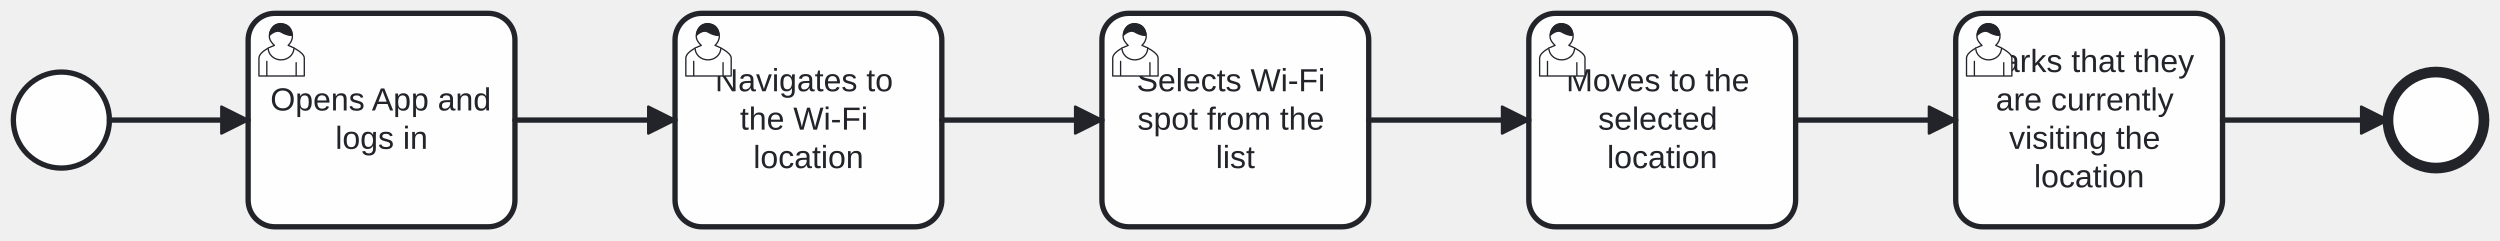
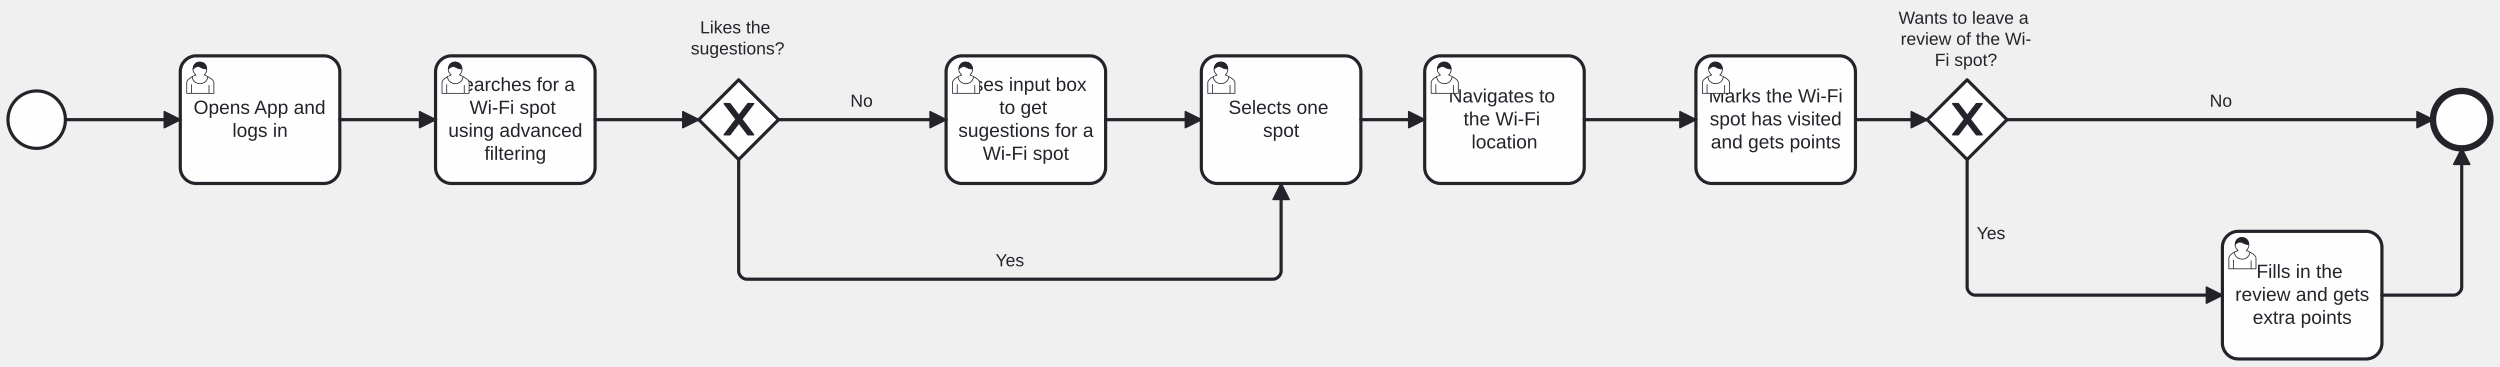
- <svg xmlns="http://www.w3.org/2000/svg" width="937" height="90" viewBox="147 75 937 90" version="1.1">
+ <svg xmlns="http://www.w3.org/2000/svg" width="1567" height="230" viewBox="147 45 1567 230" version="1.1">
  <defs>
-     <pattern id="djs-grid-pattern-169923" width="10" height="10" patternUnits="userSpaceOnUse">
+     <pattern id="djs-grid-pattern-268389" width="10" height="10" patternUnits="userSpaceOnUse">
      <circle cx="0.5" cy="0.5" r="0.5" style="fill: rgb(204, 204, 204);" />
    </pattern>
  </defs>
  <g class="djs-group">
-     <g class="djs-element djs-shape" data-element-id="StartEvent_1qj7ga5" transform="matrix(1, 0, 0, 1, 152, 102)" style="display: block;">
-       <g class="djs-visual">
-         <circle cx="18" cy="18" r="18" style="stroke-linecap: round; stroke-linejoin: round; stroke: rgb(34, 36, 42); stroke-width: 2px; fill: white; fill-opacity: 0.95;" />
-       </g>
-       <rect style="fill: none; stroke-opacity: 0; stroke: white; stroke-width: 15px;" class="djs-hit djs-hit-all" x="0" y="0" width="36" height="36" />
-       <circle cx="18" cy="18" r="23" style="fill: none;" class="djs-outline" />
-     </g>
-   </g>
-   <g class="djs-group">
-     <g class="djs-element djs-shape" data-element-id="Event_05galy4" transform="matrix(1, 0, 0, 1, 1042, 102)" style="display: block;">
+     <g class="djs-element djs-shape" data-element-id="Event_05galy4" transform="matrix(1, 0, 0, 1, 1672, 102)" style="display: block;">
      <g class="djs-visual">
        <circle cx="18" cy="18" r="18" style="stroke-linecap: round; stroke-linejoin: round; stroke: rgb(34, 36, 42); stroke-width: 4px; fill: white; fill-opacity: 0.95;" />
      </g>
      <rect style="fill: none; stroke-opacity: 0; stroke: white; stroke-width: 15px;" class="djs-hit djs-hit-all" x="0" y="0" width="36" height="36" />
      <circle cx="18" cy="18" r="24" style="fill: none;" class="djs-outline" />
    </g>
  </g>
  <g class="djs-group">
-     <g class="djs-element djs-shape" data-element-id="Activity_0nh2hv4" transform="matrix(1, 0, 0, 1, 240, 80)" style="display: block;">
-       <g class="djs-visual">
-         <rect x="0" y="0" width="100" height="80" rx="10" ry="10" style="stroke-linecap: round; stroke-linejoin: round; stroke: rgb(34, 36, 42); stroke-width: 2px; fill: white; fill-opacity: 0.95;" />
-         <text style="font-family: Arial, sans-serif; font-size: 12px; font-weight: normal; fill: rgb(34, 36, 42);" lineHeight="1.2" class="djs-label">
-           <tspan x="8.333" y="36.4">Opens App and</tspan>
-           <tspan x="32.667" y="50.8">logs in</tspan>
-         </text>
-         <path style="fill: white; stroke-linecap: round; stroke-linejoin: round; stroke: rgb(34, 36, 42); stroke-width: 0.5px;" d="m 15,12 c 0.909,-0.845 1.594,-2.049 1.594,-3.385 0,-2.554 -1.805,-4.622 -4.357,-4.622 -2.552,0 -4.288,2.068 -4.288,4.622 0,1.348 0.974,2.562 1.896,3.405 -0.529,0.187 -5.669,2.097 -5.794,4.756 v 6.718 h 17 v -6.718 c 0,-2.298 -5.528,-4.595 -6.051,-4.776 zm -8,6 l 0,5.5 m 11,0 l 0,-5" />
-         <path style="fill: white; stroke-linecap: round; stroke-linejoin: round; stroke: rgb(34, 36, 42); stroke-width: 0.5px;" d="m 15,12 m 2.162,1.009 c 0,2.447 -2.158,4.431 -4.821,4.431 -2.665,0 -4.822,-1.981 -4.822,-4.431 " />
-         <path style="fill: rgb(34, 36, 42); stroke-linecap: round; stroke-linejoin: round; stroke: rgb(34, 36, 42); stroke-width: 0.5px;" d="m 15,12 m -6.9,-3.80 c 0,0 2.251,-2.358 4.274,-1.177 2.024,1.181 4.221,1.537 4.124,0.965 -0.098,-0.57 -0.117,-3.791 -4.191,-4.136 -3.575,0.001 -4.208,3.367 -4.207,4.348 z" />
-       </g>
-       <rect style="fill: none; stroke-opacity: 0; stroke: white; stroke-width: 15px;" class="djs-hit djs-hit-all" x="0" y="0" width="100" height="80" />
-       <rect x="-5" y="-5" rx="14" width="110" height="90" style="fill: none;" class="djs-outline" />
-     </g>
-   </g>
-   <g class="djs-group">
-     <g class="djs-element djs-shape" data-element-id="Activity_1v5tvvh" transform="matrix(1, 0, 0, 1, 400, 80)" style="display: block;">
+     <g class="djs-element djs-shape" data-element-id="Activity_096tv8u" transform="matrix(1, 0, 0, 1, 1540, 190)" style="display: block;">
+       <g class="djs-visual">
+         <rect x="0" y="0" width="100" height="80" rx="10" ry="10" style="stroke-linecap: round; stroke-linejoin: round; stroke: rgb(34, 36, 42); stroke-width: 2px; fill: white; fill-opacity: 0.95;" />
+         <text style="font-family: Arial, sans-serif; font-size: 12px; font-weight: normal; fill: rgb(34, 36, 42);" lineHeight="1.2" class="djs-label">
+           <tspan x="21.333" y="29.2">Fills in the </tspan>
+           <tspan x="8" y="43.6">review and gets</tspan>
+           <tspan x="19" y="58">extra points</tspan>
+         </text>
+         <path style="fill: white; stroke-linecap: round; stroke-linejoin: round; stroke: rgb(34, 36, 42); stroke-width: 0.5px;" d="m 15,12 c 0.909,-0.845 1.594,-2.049 1.594,-3.385 0,-2.554 -1.805,-4.622 -4.357,-4.622 -2.552,0 -4.288,2.068 -4.288,4.622 0,1.348 0.974,2.562 1.896,3.405 -0.529,0.187 -5.669,2.097 -5.794,4.756 v 6.718 h 17 v -6.718 c 0,-2.298 -5.528,-4.595 -6.051,-4.776 zm -8,6 l 0,5.5 m 11,0 l 0,-5" />
+         <path style="fill: white; stroke-linecap: round; stroke-linejoin: round; stroke: rgb(34, 36, 42); stroke-width: 0.5px;" d="m 15,12 m 2.162,1.009 c 0,2.447 -2.158,4.431 -4.821,4.431 -2.665,0 -4.822,-1.981 -4.822,-4.431 " />
+         <path style="fill: rgb(34, 36, 42); stroke-linecap: round; stroke-linejoin: round; stroke: rgb(34, 36, 42); stroke-width: 0.5px;" d="m 15,12 m -6.9,-3.80 c 0,0 2.251,-2.358 4.274,-1.177 2.024,1.181 4.221,1.537 4.124,0.965 -0.098,-0.57 -0.117,-3.791 -4.191,-4.136 -3.575,0.001 -4.208,3.367 -4.207,4.348 z" />
+       </g>
+       <rect style="fill: none; stroke-opacity: 0; stroke: white; stroke-width: 15px;" class="djs-hit djs-hit-all" x="0" y="0" width="100" height="80" />
+       <rect x="-5" y="-5" rx="14" width="110" height="90" style="fill: none;" class="djs-outline" />
+     </g>
+   </g>
+   <g class="djs-group">
+     <g class="djs-element djs-shape" data-element-id="Gateway_1g0lep8" transform="matrix(1, 0, 0, 1, 1355, 95)" style="display: block;">
+       <g class="djs-visual">
+         <polygon style="stroke-linecap: round; stroke-linejoin: round; stroke: rgb(34, 36, 42); stroke-width: 2px; fill: white; fill-opacity: 0.95;" points="25,0 50,25 25,50 0,25" />
+         <path style="fill: rgb(34, 36, 42); stroke-linecap: round; stroke-linejoin: round; stroke: rgb(34, 36, 42); stroke-width: 1px;" d="m 16,15 7.429,9.714 -7.429,9.714 3.429,0 5.714,-7.464 5.714,7.464 3.429,0 -7.429,-9.714 7.429,-9.714 -3.429,0 -5.714,7.464 -5.714,-7.464 -3.429,0 z" />
+       </g>
+       <rect style="fill: none; stroke-opacity: 0; stroke: white; stroke-width: 15px;" class="djs-hit djs-hit-all" x="0" y="0" width="50" height="50" />
+       <rect style="transform-box: fill-box; transform: rotate(45deg); transform-origin: center center 0px; fill: none;" x="2" y="2" rx="4" width="46" height="46" class="djs-outline" />
+     </g>
+   </g>
+   <g class="djs-group">
+     <g class="djs-element djs-shape" data-element-id="Activity_09ytf5o" transform="matrix(1, 0, 0, 1, 1210, 80)" style="display: block;">
+       <g class="djs-visual">
+         <rect x="0" y="0" width="100" height="80" rx="10" ry="10" style="stroke-linecap: round; stroke-linejoin: round; stroke: rgb(34, 36, 42); stroke-width: 2px; fill: white; fill-opacity: 0.95;" />
+         <text style="font-family: Arial, sans-serif; font-size: 12px; font-weight: normal; fill: rgb(34, 36, 42);" lineHeight="1.2" class="djs-label">
+           <tspan x="8" y="29.2">Marks the Wi-Fi</tspan>
+           <tspan x="8.667" y="43.6">spot has visited</tspan>
+           <tspan x="9.333" y="58">and gets points</tspan>
+         </text>
+         <path style="fill: white; stroke-linecap: round; stroke-linejoin: round; stroke: rgb(34, 36, 42); stroke-width: 0.5px;" d="m 15,12 c 0.909,-0.845 1.594,-2.049 1.594,-3.385 0,-2.554 -1.805,-4.622 -4.357,-4.622 -2.552,0 -4.288,2.068 -4.288,4.622 0,1.348 0.974,2.562 1.896,3.405 -0.529,0.187 -5.669,2.097 -5.794,4.756 v 6.718 h 17 v -6.718 c 0,-2.298 -5.528,-4.595 -6.051,-4.776 zm -8,6 l 0,5.5 m 11,0 l 0,-5" />
+         <path style="fill: white; stroke-linecap: round; stroke-linejoin: round; stroke: rgb(34, 36, 42); stroke-width: 0.5px;" d="m 15,12 m 2.162,1.009 c 0,2.447 -2.158,4.431 -4.821,4.431 -2.665,0 -4.822,-1.981 -4.822,-4.431 " />
+         <path style="fill: rgb(34, 36, 42); stroke-linecap: round; stroke-linejoin: round; stroke: rgb(34, 36, 42); stroke-width: 0.5px;" d="m 15,12 m -6.9,-3.80 c 0,0 2.251,-2.358 4.274,-1.177 2.024,1.181 4.221,1.537 4.124,0.965 -0.098,-0.57 -0.117,-3.791 -4.191,-4.136 -3.575,0.001 -4.208,3.367 -4.207,4.348 z" />
+       </g>
+       <rect style="fill: none; stroke-opacity: 0; stroke: white; stroke-width: 15px;" class="djs-hit djs-hit-all" x="0" y="0" width="100" height="80" />
+       <rect x="-5" y="-5" rx="14" width="110" height="90" style="fill: none;" class="djs-outline" />
+     </g>
+   </g>
+   <g class="djs-group">
+     <g class="djs-element djs-shape" data-element-id="Activity_1v5tvvh" transform="matrix(1, 0, 0, 1, 1040, 80)" style="display: block;">
      <g class="djs-visual">
        <rect x="0" y="0" width="100" height="80" rx="10" ry="10" style="stroke-linecap: round; stroke-linejoin: round; stroke: rgb(34, 36, 42); stroke-width: 2px; fill: white; fill-opacity: 0.95;" />
        <text style="font-family: Arial, sans-serif; font-size: 12px; font-weight: normal; fill: rgb(34, 36, 42);" lineHeight="1.2" class="djs-label">
          <tspan x="15" y="29.2">Navigates to </tspan>
          <tspan x="24.333" y="43.6">the Wi-Fi </tspan>
          <tspan x="29.333" y="58">location</tspan>
        </text>
        <path style="fill: white; stroke-linecap: round; stroke-linejoin: round; stroke: rgb(34, 36, 42); stroke-width: 0.5px;" d="m 15,12 c 0.909,-0.845 1.594,-2.049 1.594,-3.385 0,-2.554 -1.805,-4.622 -4.357,-4.622 -2.552,0 -4.288,2.068 -4.288,4.622 0,1.348 0.974,2.562 1.896,3.405 -0.529,0.187 -5.669,2.097 -5.794,4.756 v 6.718 h 17 v -6.718 c 0,-2.298 -5.528,-4.595 -6.051,-4.776 zm -8,6 l 0,5.5 m 11,0 l 0,-5" />
        <path style="fill: white; stroke-linecap: round; stroke-linejoin: round; stroke: rgb(34, 36, 42); stroke-width: 0.5px;" d="m 15,12 m 2.162,1.009 c 0,2.447 -2.158,4.431 -4.821,4.431 -2.665,0 -4.822,-1.981 -4.822,-4.431 " />
        <path style="fill: rgb(34, 36, 42); stroke-linecap: round; stroke-linejoin: round; stroke: rgb(34, 36, 42); stroke-width: 0.5px;" d="m 15,12 m -6.9,-3.80 c 0,0 2.251,-2.358 4.274,-1.177 2.024,1.181 4.221,1.537 4.124,0.965 -0.098,-0.57 -0.117,-3.791 -4.191,-4.136 -3.575,0.001 -4.208,3.367 -4.207,4.348 z" />
      </g>
      <rect style="fill: none; stroke-opacity: 0; stroke: white; stroke-width: 15px;" class="djs-hit djs-hit-all" x="0" y="0" width="100" height="80" />
      <rect x="-5" y="-5" rx="14" width="110" height="90" style="fill: none;" class="djs-outline" />
    </g>
  </g>
  <g class="djs-group">
-     <g class="djs-element djs-shape" data-element-id="Activity_09ytf5o" transform="matrix(1, 0, 0, 1, 560, 80)" style="display: block;">
-       <g class="djs-visual">
-         <rect x="0" y="0" width="100" height="80" rx="10" ry="10" style="stroke-linecap: round; stroke-linejoin: round; stroke: rgb(34, 36, 42); stroke-width: 2px; fill: white; fill-opacity: 0.95;" />
-         <text style="font-family: Arial, sans-serif; font-size: 12px; font-weight: normal; fill: rgb(34, 36, 42);" lineHeight="1.2" class="djs-label">
-           <tspan x="13" y="29.2">Selects Wi-Fi </tspan>
-           <tspan x="13.333" y="43.6">spot from the </tspan>
-           <tspan x="42.667" y="58">list</tspan>
-         </text>
-         <path style="fill: white; stroke-linecap: round; stroke-linejoin: round; stroke: rgb(34, 36, 42); stroke-width: 0.5px;" d="m 15,12 c 0.909,-0.845 1.594,-2.049 1.594,-3.385 0,-2.554 -1.805,-4.622 -4.357,-4.622 -2.552,0 -4.288,2.068 -4.288,4.622 0,1.348 0.974,2.562 1.896,3.405 -0.529,0.187 -5.669,2.097 -5.794,4.756 v 6.718 h 17 v -6.718 c 0,-2.298 -5.528,-4.595 -6.051,-4.776 zm -8,6 l 0,5.5 m 11,0 l 0,-5" />
-         <path style="fill: white; stroke-linecap: round; stroke-linejoin: round; stroke: rgb(34, 36, 42); stroke-width: 0.5px;" d="m 15,12 m 2.162,1.009 c 0,2.447 -2.158,4.431 -4.821,4.431 -2.665,0 -4.822,-1.981 -4.822,-4.431 " />
-         <path style="fill: rgb(34, 36, 42); stroke-linecap: round; stroke-linejoin: round; stroke: rgb(34, 36, 42); stroke-width: 0.5px;" d="m 15,12 m -6.9,-3.80 c 0,0 2.251,-2.358 4.274,-1.177 2.024,1.181 4.221,1.537 4.124,0.965 -0.098,-0.57 -0.117,-3.791 -4.191,-4.136 -3.575,0.001 -4.208,3.367 -4.207,4.348 z" />
-       </g>
-       <rect style="fill: none; stroke-opacity: 0; stroke: white; stroke-width: 15px;" class="djs-hit djs-hit-all" x="0" y="0" width="100" height="80" />
-       <rect x="-5" y="-5" rx="14" width="110" height="90" style="fill: none;" class="djs-outline" />
-     </g>
-   </g>
-   <g class="djs-group">
-     <g class="djs-element djs-shape" data-element-id="Activity_0560adf" transform="matrix(1, 0, 0, 1, 720, 80)" style="display: block;">
-       <g class="djs-visual">
-         <rect x="0" y="0" width="100" height="80" rx="10" ry="10" style="stroke-linecap: round; stroke-linejoin: round; stroke: rgb(34, 36, 42); stroke-width: 2px; fill: white; fill-opacity: 0.95;" />
-         <text style="font-family: Arial, sans-serif; font-size: 12px; font-weight: normal; fill: rgb(34, 36, 42);" lineHeight="1.2" class="djs-label">
-           <tspan x="14" y="29.2">Moves to the </tspan>
-           <tspan x="26" y="43.6">selected </tspan>
-           <tspan x="29.333" y="58">location</tspan>
-         </text>
-         <path style="fill: white; stroke-linecap: round; stroke-linejoin: round; stroke: rgb(34, 36, 42); stroke-width: 0.5px;" d="m 15,12 c 0.909,-0.845 1.594,-2.049 1.594,-3.385 0,-2.554 -1.805,-4.622 -4.357,-4.622 -2.552,0 -4.288,2.068 -4.288,4.622 0,1.348 0.974,2.562 1.896,3.405 -0.529,0.187 -5.669,2.097 -5.794,4.756 v 6.718 h 17 v -6.718 c 0,-2.298 -5.528,-4.595 -6.051,-4.776 zm -8,6 l 0,5.5 m 11,0 l 0,-5" />
-         <path style="fill: white; stroke-linecap: round; stroke-linejoin: round; stroke: rgb(34, 36, 42); stroke-width: 0.5px;" d="m 15,12 m 2.162,1.009 c 0,2.447 -2.158,4.431 -4.821,4.431 -2.665,0 -4.822,-1.981 -4.822,-4.431 " />
-         <path style="fill: rgb(34, 36, 42); stroke-linecap: round; stroke-linejoin: round; stroke: rgb(34, 36, 42); stroke-width: 0.5px;" d="m 15,12 m -6.9,-3.80 c 0,0 2.251,-2.358 4.274,-1.177 2.024,1.181 4.221,1.537 4.124,0.965 -0.098,-0.57 -0.117,-3.791 -4.191,-4.136 -3.575,0.001 -4.208,3.367 -4.207,4.348 z" />
-       </g>
-       <rect style="fill: none; stroke-opacity: 0; stroke: white; stroke-width: 15px;" class="djs-hit djs-hit-all" x="0" y="0" width="100" height="80" />
-       <rect x="-5" y="-5" rx="14" width="110" height="90" style="fill: none;" class="djs-outline" />
-     </g>
-   </g>
-   <g class="djs-group">
-     <g class="djs-element djs-shape" data-element-id="Activity_0doyd3c" transform="matrix(1, 0, 0, 1, 880, 80)" style="display: block;">
-       <g class="djs-visual">
-         <rect x="0" y="0" width="100" height="80" rx="10" ry="10" style="stroke-linecap: round; stroke-linejoin: round; stroke: rgb(34, 36, 42); stroke-width: 2px; fill: white; fill-opacity: 0.95;" />
-         <text style="font-family: Arial, sans-serif; font-size: 12px; font-weight: normal; fill: rgb(34, 36, 42);" lineHeight="1.2" class="djs-label">
-           <tspan x="7.333" y="22">Marks that they </tspan>
-           <tspan x="15" y="36.4">are currently </tspan>
-           <tspan x="20" y="50.8">visiting the </tspan>
-           <tspan x="29.333" y="65.2">location</tspan>
-         </text>
-         <path style="fill: white; stroke-linecap: round; stroke-linejoin: round; stroke: rgb(34, 36, 42); stroke-width: 0.5px;" d="m 15,12 c 0.909,-0.845 1.594,-2.049 1.594,-3.385 0,-2.554 -1.805,-4.622 -4.357,-4.622 -2.552,0 -4.288,2.068 -4.288,4.622 0,1.348 0.974,2.562 1.896,3.405 -0.529,0.187 -5.669,2.097 -5.794,4.756 v 6.718 h 17 v -6.718 c 0,-2.298 -5.528,-4.595 -6.051,-4.776 zm -8,6 l 0,5.5 m 11,0 l 0,-5" />
-         <path style="fill: white; stroke-linecap: round; stroke-linejoin: round; stroke: rgb(34, 36, 42); stroke-width: 0.5px;" d="m 15,12 m 2.162,1.009 c 0,2.447 -2.158,4.431 -4.821,4.431 -2.665,0 -4.822,-1.981 -4.822,-4.431 " />
-         <path style="fill: rgb(34, 36, 42); stroke-linecap: round; stroke-linejoin: round; stroke: rgb(34, 36, 42); stroke-width: 0.5px;" d="m 15,12 m -6.9,-3.80 c 0,0 2.251,-2.358 4.274,-1.177 2.024,1.181 4.221,1.537 4.124,0.965 -0.098,-0.57 -0.117,-3.791 -4.191,-4.136 -3.575,0.001 -4.208,3.367 -4.207,4.348 z" />
-       </g>
-       <rect style="fill: none; stroke-opacity: 0; stroke: white; stroke-width: 15px;" class="djs-hit djs-hit-all" x="0" y="0" width="100" height="80" />
-       <rect x="-5" y="-5" rx="14" width="110" height="90" style="fill: none;" class="djs-outline" />
+     <g class="djs-element djs-shape" data-element-id="Activity_01dj4ef" transform="matrix(1, 0, 0, 1, 900, 80)" style="display: block;">
+       <g class="djs-visual">
+         <rect x="0" y="0" width="100" height="80" rx="10" ry="10" style="stroke-linecap: round; stroke-linejoin: round; stroke: rgb(34, 36, 42); stroke-width: 2px; fill: white; fill-opacity: 0.95;" />
+         <text style="font-family: Arial, sans-serif; font-size: 12px; font-weight: normal; fill: rgb(34, 36, 42);" lineHeight="1.2" class="djs-label">
+           <tspan x="17" y="36.4">Selects one </tspan>
+           <tspan x="38.667" y="50.8">spot</tspan>
+         </text>
+         <path style="fill: white; stroke-linecap: round; stroke-linejoin: round; stroke: rgb(34, 36, 42); stroke-width: 0.5px;" d="m 15,12 c 0.909,-0.845 1.594,-2.049 1.594,-3.385 0,-2.554 -1.805,-4.622 -4.357,-4.622 -2.552,0 -4.288,2.068 -4.288,4.622 0,1.348 0.974,2.562 1.896,3.405 -0.529,0.187 -5.669,2.097 -5.794,4.756 v 6.718 h 17 v -6.718 c 0,-2.298 -5.528,-4.595 -6.051,-4.776 zm -8,6 l 0,5.5 m 11,0 l 0,-5" />
+         <path style="fill: white; stroke-linecap: round; stroke-linejoin: round; stroke: rgb(34, 36, 42); stroke-width: 0.5px;" d="m 15,12 m 2.162,1.009 c 0,2.447 -2.158,4.431 -4.821,4.431 -2.665,0 -4.822,-1.981 -4.822,-4.431 " />
+         <path style="fill: rgb(34, 36, 42); stroke-linecap: round; stroke-linejoin: round; stroke: rgb(34, 36, 42); stroke-width: 0.5px;" d="m 15,12 m -6.9,-3.80 c 0,0 2.251,-2.358 4.274,-1.177 2.024,1.181 4.221,1.537 4.124,0.965 -0.098,-0.57 -0.117,-3.791 -4.191,-4.136 -3.575,0.001 -4.208,3.367 -4.207,4.348 z" />
+       </g>
+       <rect style="fill: none; stroke-opacity: 0; stroke: white; stroke-width: 15px;" class="djs-hit djs-hit-all" x="0" y="0" width="100" height="80" />
+       <rect x="-5" y="-5" rx="14" width="110" height="90" style="fill: none;" class="djs-outline" />
+     </g>
+   </g>
+   <g class="djs-group">
+     <g class="djs-element djs-shape" data-element-id="Activity_0uy5ydi" transform="matrix(1, 0, 0, 1, 740, 80)" style="display: block;">
+       <g class="djs-visual">
+         <rect x="0" y="0" width="100" height="80" rx="10" ry="10" style="stroke-linecap: round; stroke-linejoin: round; stroke: rgb(34, 36, 42); stroke-width: 2px; fill: white; fill-opacity: 0.95;" />
+         <text style="font-family: Arial, sans-serif; font-size: 12px; font-weight: normal; fill: rgb(34, 36, 42);" lineHeight="1.2" class="djs-label">
+           <tspan x="8.667" y="22">Uses input box </tspan>
+           <tspan x="33.333" y="36.4">to get </tspan>
+           <tspan x="7.667" y="50.8">sugestions for a</tspan>
+           <tspan x="23" y="65.2">Wi-Fi spot</tspan>
+         </text>
+         <path style="fill: white; stroke-linecap: round; stroke-linejoin: round; stroke: rgb(34, 36, 42); stroke-width: 0.5px;" d="m 15,12 c 0.909,-0.845 1.594,-2.049 1.594,-3.385 0,-2.554 -1.805,-4.622 -4.357,-4.622 -2.552,0 -4.288,2.068 -4.288,4.622 0,1.348 0.974,2.562 1.896,3.405 -0.529,0.187 -5.669,2.097 -5.794,4.756 v 6.718 h 17 v -6.718 c 0,-2.298 -5.528,-4.595 -6.051,-4.776 zm -8,6 l 0,5.5 m 11,0 l 0,-5" />
+         <path style="fill: white; stroke-linecap: round; stroke-linejoin: round; stroke: rgb(34, 36, 42); stroke-width: 0.5px;" d="m 15,12 m 2.162,1.009 c 0,2.447 -2.158,4.431 -4.821,4.431 -2.665,0 -4.822,-1.981 -4.822,-4.431 " />
+         <path style="fill: rgb(34, 36, 42); stroke-linecap: round; stroke-linejoin: round; stroke: rgb(34, 36, 42); stroke-width: 0.5px;" d="m 15,12 m -6.9,-3.80 c 0,0 2.251,-2.358 4.274,-1.177 2.024,1.181 4.221,1.537 4.124,0.965 -0.098,-0.57 -0.117,-3.791 -4.191,-4.136 -3.575,0.001 -4.208,3.367 -4.207,4.348 z" />
+       </g>
+       <rect style="fill: none; stroke-opacity: 0; stroke: white; stroke-width: 15px;" class="djs-hit djs-hit-all" x="0" y="0" width="100" height="80" />
+       <rect x="-5" y="-5" rx="14" width="110" height="90" style="fill: none;" class="djs-outline" />
+     </g>
+   </g>
+   <g class="djs-group">
+     <g class="djs-element djs-shape" data-element-id="Activity_0nh2hv4" transform="matrix(1, 0, 0, 1, 260, 80)" style="display: block;">
+       <g class="djs-visual">
+         <rect x="0" y="0" width="100" height="80" rx="10" ry="10" style="stroke-linecap: round; stroke-linejoin: round; stroke: rgb(34, 36, 42); stroke-width: 2px; fill: white; fill-opacity: 0.95;" />
+         <text style="font-family: Arial, sans-serif; font-size: 12px; font-weight: normal; fill: rgb(34, 36, 42);" lineHeight="1.2" class="djs-label">
+           <tspan x="8.333" y="36.4">Opens App and</tspan>
+           <tspan x="32.667" y="50.8">logs in</tspan>
+         </text>
+         <path style="fill: white; stroke-linecap: round; stroke-linejoin: round; stroke: rgb(34, 36, 42); stroke-width: 0.5px;" d="m 15,12 c 0.909,-0.845 1.594,-2.049 1.594,-3.385 0,-2.554 -1.805,-4.622 -4.357,-4.622 -2.552,0 -4.288,2.068 -4.288,4.622 0,1.348 0.974,2.562 1.896,3.405 -0.529,0.187 -5.669,2.097 -5.794,4.756 v 6.718 h 17 v -6.718 c 0,-2.298 -5.528,-4.595 -6.051,-4.776 zm -8,6 l 0,5.5 m 11,0 l 0,-5" />
+         <path style="fill: white; stroke-linecap: round; stroke-linejoin: round; stroke: rgb(34, 36, 42); stroke-width: 0.5px;" d="m 15,12 m 2.162,1.009 c 0,2.447 -2.158,4.431 -4.821,4.431 -2.665,0 -4.822,-1.981 -4.822,-4.431 " />
+         <path style="fill: rgb(34, 36, 42); stroke-linecap: round; stroke-linejoin: round; stroke: rgb(34, 36, 42); stroke-width: 0.5px;" d="m 15,12 m -6.9,-3.80 c 0,0 2.251,-2.358 4.274,-1.177 2.024,1.181 4.221,1.537 4.124,0.965 -0.098,-0.57 -0.117,-3.791 -4.191,-4.136 -3.575,0.001 -4.208,3.367 -4.207,4.348 z" />
+       </g>
+       <rect style="fill: none; stroke-opacity: 0; stroke: white; stroke-width: 15px;" class="djs-hit djs-hit-all" x="0" y="0" width="100" height="80" />
+       <rect x="-5" y="-5" rx="14" width="110" height="90" style="fill: none;" class="djs-outline" />
+     </g>
+   </g>
+   <g class="djs-group">
+     <g class="djs-element djs-shape" data-element-id="StartEvent_1qj7ga5" transform="matrix(1, 0, 0, 1, 152, 102)" style="display: block;">
+       <g class="djs-visual">
+         <circle cx="18" cy="18" r="18" style="stroke-linecap: round; stroke-linejoin: round; stroke: rgb(34, 36, 42); stroke-width: 2px; fill: white; fill-opacity: 0.95;" />
+       </g>
+       <rect style="fill: none; stroke-opacity: 0; stroke: white; stroke-width: 15px;" class="djs-hit djs-hit-all" x="0" y="0" width="36" height="36" />
+       <circle cx="18" cy="18" r="23" style="fill: none;" class="djs-outline" />
+     </g>
+   </g>
+   <g class="djs-group">
+     <g class="djs-element djs-shape" data-element-id="Gateway_1kcupcm" transform="matrix(1, 0, 0, 1, 585, 95)" style="display: block;">
+       <g class="djs-visual">
+         <polygon style="stroke-linecap: round; stroke-linejoin: round; stroke: rgb(34, 36, 42); stroke-width: 2px; fill: white; fill-opacity: 0.95;" points="25,0 50,25 25,50 0,25" />
+         <path style="fill: rgb(34, 36, 42); stroke-linecap: round; stroke-linejoin: round; stroke: rgb(34, 36, 42); stroke-width: 1px;" d="m 16,15 7.429,9.714 -7.429,9.714 3.429,0 5.714,-7.464 5.714,7.464 3.429,0 -7.429,-9.714 7.429,-9.714 -3.429,0 -5.714,7.464 -5.714,-7.464 -3.429,0 z" />
+       </g>
+       <rect style="fill: none; stroke-opacity: 0; stroke: white; stroke-width: 15px;" class="djs-hit djs-hit-all" x="0" y="0" width="50" height="50" />
+       <rect style="transform-box: fill-box; transform: rotate(45deg); transform-origin: center center 0px; fill: none;" x="2" y="2" rx="4" width="46" height="46" class="djs-outline" />
+     </g>
+   </g>
+   <g class="djs-group">
+     <g class="djs-element djs-shape selected" data-element-id="Activity_192hn2v" transform="matrix(1, 0, 0, 1, 420, 80)" style="display: block;">
+       <g class="djs-visual">
+         <rect x="0" y="0" width="100" height="80" rx="10" ry="10" style="stroke-linecap: round; stroke-linejoin: round; stroke: rgb(34, 36, 42); stroke-width: 2px; fill: white; fill-opacity: 0.95;" />
+         <text style="font-family: Arial, sans-serif; font-size: 12px; font-weight: normal; fill: rgb(34, 36, 42);" lineHeight="1.2" class="djs-label">
+           <tspan x="9.333" y="22">Searches for a </tspan>
+           <tspan x="21.333" y="36.4">Wi-Fi spot </tspan>
+           <tspan x="8" y="50.8">using advanced</tspan>
+           <tspan x="30.667" y="65.2">filtering</tspan>
+         </text>
+         <path style="fill: white; stroke-linecap: round; stroke-linejoin: round; stroke: rgb(34, 36, 42); stroke-width: 0.5px;" d="m 15,12 c 0.909,-0.845 1.594,-2.049 1.594,-3.385 0,-2.554 -1.805,-4.622 -4.357,-4.622 -2.552,0 -4.288,2.068 -4.288,4.622 0,1.348 0.974,2.562 1.896,3.405 -0.529,0.187 -5.669,2.097 -5.794,4.756 v 6.718 h 17 v -6.718 c 0,-2.298 -5.528,-4.595 -6.051,-4.776 zm -8,6 l 0,5.5 m 11,0 l 0,-5" />
+         <path style="fill: white; stroke-linecap: round; stroke-linejoin: round; stroke: rgb(34, 36, 42); stroke-width: 0.5px;" d="m 15,12 m 2.162,1.009 c 0,2.447 -2.158,4.431 -4.821,4.431 -2.665,0 -4.822,-1.981 -4.822,-4.431 " />
+         <path style="fill: rgb(34, 36, 42); stroke-linecap: round; stroke-linejoin: round; stroke: rgb(34, 36, 42); stroke-width: 0.5px;" d="m 15,12 m -6.9,-3.80 c 0,0 2.251,-2.358 4.274,-1.177 2.024,1.181 4.221,1.537 4.124,0.965 -0.098,-0.57 -0.117,-3.791 -4.191,-4.136 -3.575,0.001 -4.208,3.367 -4.207,4.348 z" />
+       </g>
+       <rect style="fill: none; stroke-opacity: 0; stroke: white; stroke-width: 15px;" class="djs-hit djs-hit-all" x="0" y="0" width="100" height="80" />
+       <rect x="-5" y="-5" rx="14" width="110" height="90" style="fill: none;" class="djs-outline" />
+     </g>
+   </g>
+   <g class="djs-group">
+     <g class="djs-element djs-shape" data-element-id="Gateway_1g0lep8_label" transform="matrix(1, 0, 0, 1, 1337, 50)" style="display: block;">
+       <g class="djs-visual">
+         <text style="font-family: Arial, sans-serif; font-size: 11px; font-weight: normal; fill: rgb(34, 36, 42);" lineHeight="1.2" class="djs-label">
+           <tspan x="0" y="9.9">Wants to leave a </tspan>
+           <tspan x="1.317" y="23.1">review of the Wi-</tspan>
+           <tspan x="22.708" y="36.3">Fi spot?</tspan>
+         </text>
+       </g>
+       <rect style="fill: none; stroke-opacity: 0; stroke: white; stroke-width: 15px;" class="djs-hit djs-hit-all" x="0" y="0" width="85" height="40" />
+       <rect x="-5" y="-5" rx="4" width="95" height="50" style="fill: none;" class="djs-outline" />
+     </g>
+   </g>
+   <g class="djs-group">
+     <g class="djs-element djs-shape" data-element-id="Flow_162se3n_label" transform="matrix(1, 0, 0, 1, 1386, 185)" style="display: block;">
+       <g class="djs-visual">
+         <text style="font-family: Arial, sans-serif; font-size: 11px; font-weight: normal; fill: rgb(34, 36, 42);" lineHeight="1.2" class="djs-label">
+           <tspan x="0" y="9.9">Yes</tspan>
+         </text>
+       </g>
+       <rect style="fill: none; stroke-opacity: 0; stroke: white; stroke-width: 15px;" class="djs-hit djs-hit-all" x="0" y="0" width="18" height="14" />
+       <rect x="-5" y="-5" rx="4" width="28" height="24" style="fill: none;" class="djs-outline" />
+     </g>
+   </g>
+   <g class="djs-group">
+     <g class="djs-element djs-shape" data-element-id="Flow_1weo9tk_label" transform="matrix(1, 0, 0, 1, 1532, 102)" style="display: block;">
+       <g class="djs-visual">
+         <text style="font-family: Arial, sans-serif; font-size: 11px; font-weight: normal; fill: rgb(34, 36, 42);" lineHeight="1.2" class="djs-label">
+           <tspan x="0" y="9.9">No</tspan>
+         </text>
+       </g>
+       <rect style="fill: none; stroke-opacity: 0; stroke: white; stroke-width: 15px;" class="djs-hit djs-hit-all" x="0" y="0" width="15" height="14" />
+       <rect x="-5" y="-5" rx="4" width="25" height="24" style="fill: none;" class="djs-outline" />
+     </g>
+   </g>
+   <g class="djs-group">
+     <g class="djs-element djs-shape" data-element-id="Gateway_1kcupcm_label" transform="matrix(1, 0, 0, 1, 580, 56)" style="display: block;">
+       <g class="djs-visual">
+         <text style="font-family: Arial, sans-serif; font-size: 11px; font-weight: normal; fill: rgb(34, 36, 42);" lineHeight="1.2" class="djs-label">
+           <tspan x="5.817" y="9.9">Likes the </tspan>
+           <tspan x="0" y="23.1">sugestions?</tspan>
+         </text>
+       </g>
+       <rect style="fill: none; stroke-opacity: 0; stroke: white; stroke-width: 15px;" class="djs-hit djs-hit-all" x="0" y="0" width="59" height="27" />
+       <rect x="-5" y="-5" rx="4" width="69" height="37" style="fill: none;" class="djs-outline" />
+     </g>
+   </g>
+   <g class="djs-group">
+     <g class="djs-element djs-shape" data-element-id="Flow_02sgrsj_label" transform="matrix(1, 0, 0, 1, 680, 102)" style="display: block;">
+       <g class="djs-visual">
+         <text style="font-family: Arial, sans-serif; font-size: 11px; font-weight: normal; fill: rgb(34, 36, 42);" lineHeight="1.2" class="djs-label">
+           <tspan x="0" y="9.9">No</tspan>
+         </text>
+       </g>
+       <rect style="fill: none; stroke-opacity: 0; stroke: white; stroke-width: 15px;" class="djs-hit djs-hit-all" x="0" y="0" width="15" height="14" />
+       <rect x="-5" y="-5" rx="4" width="25" height="24" style="fill: none;" class="djs-outline" />
+     </g>
+   </g>
+   <g class="djs-group">
+     <g class="djs-element djs-shape" data-element-id="Flow_0tm6f3q_label" transform="matrix(1, 0, 0, 1, 771, 202)" style="display: block;">
+       <g class="djs-visual">
+         <text style="font-family: Arial, sans-serif; font-size: 11px; font-weight: normal; fill: rgb(34, 36, 42);" lineHeight="1.2" class="djs-label">
+           <tspan x="0" y="9.9">Yes</tspan>
+         </text>
+       </g>
+       <rect style="fill: none; stroke-opacity: 0; stroke: white; stroke-width: 15px;" class="djs-hit djs-hit-all" x="0" y="0" width="18" height="14" />
+       <rect x="-5" y="-5" rx="4" width="28" height="24" style="fill: none;" class="djs-outline" />
+     </g>
+   </g>
+   <g class="djs-group">
+     <g class="djs-element djs-connection" data-element-id="Flow_1weo9tk" style="display: block;">
+       <g class="djs-visual">
+         <defs>
+           <marker id="marker-8f05i5nlgg0cttxvbfvq0udda" viewBox="0 0 20 20" refX="11" refY="10" markerWidth="10" markerHeight="10" orient="auto">
+             <path d="M 1 5 L 11 10 L 1 15 Z" style="stroke-linecap: round; stroke-linejoin: round; stroke: rgb(34, 36, 42); stroke-width: 1px; fill: rgb(34, 36, 42);" />
+           </marker>
+         </defs>
+         <path style="fill: none; stroke-linecap: round; stroke-linejoin: round; stroke: rgb(34, 36, 42); stroke-width: 2px; marker-end: url('#marker-8f05i5nlgg0cttxvbfvq0udda');" data-corner-radius="5" d="M1405,120L1672,120" />
+       </g>
+       <rect x="1400" y="115" rx="4" width="277" height="10" style="fill: none;" class="djs-outline" />
+       <path d="M1405,120L1672,120" style="fill: none; stroke-opacity: 0; stroke: white; stroke-width: 15px;" class="djs-hit djs-hit-stroke" />
+     </g>
+   </g>
+   <g class="djs-group">
+     <g class="djs-element djs-connection" data-element-id="Flow_01rht89" style="display: block;">
+       <g class="djs-visual">
+         <defs>
+           <marker id="marker-emr64qyiwmltex37rhcvbruij" viewBox="0 0 20 20" refX="11" refY="10" markerWidth="10" markerHeight="10" orient="auto">
+             <path d="M 1 5 L 11 10 L 1 15 Z" style="stroke-linecap: round; stroke-linejoin: round; stroke: rgb(34, 36, 42); stroke-width: 1px; fill: rgb(34, 36, 42);" />
+           </marker>
+         </defs>
+         <path style="fill: none; stroke-linecap: round; stroke-linejoin: round; stroke: rgb(34, 36, 42); stroke-width: 2px; marker-end: url('#marker-emr64qyiwmltex37rhcvbruij');" data-corner-radius="5" d="M1640,230L1685,230C1687.5,230,1690,227.5,1690,225L1690,138" />
+       </g>
+       <rect x="1635" y="133" rx="4" width="60" height="102" style="fill: none;" class="djs-outline" />
+       <path d="M1640,230L1690,230L1690,138" style="fill: none; stroke-opacity: 0; stroke: white; stroke-width: 15px;" class="djs-hit djs-hit-stroke" />
+     </g>
+   </g>
+   <g class="djs-group">
+     <g class="djs-element djs-connection" data-element-id="Flow_162se3n" style="display: block;">
+       <g class="djs-visual">
+         <defs>
+           <marker id="marker-ai3wbfit60f0cpbppx1yigw4h" viewBox="0 0 20 20" refX="11" refY="10" markerWidth="10" markerHeight="10" orient="auto">
+             <path d="M 1 5 L 11 10 L 1 15 Z" style="stroke-linecap: round; stroke-linejoin: round; stroke: rgb(34, 36, 42); stroke-width: 1px; fill: rgb(34, 36, 42);" />
+           </marker>
+         </defs>
+         <path style="fill: none; stroke-linecap: round; stroke-linejoin: round; stroke: rgb(34, 36, 42); stroke-width: 2px; marker-end: url('#marker-ai3wbfit60f0cpbppx1yigw4h');" data-corner-radius="5" d="M1380,145L1380,225C1380,227.5,1382.5,230,1385,230L1540,230" />
+       </g>
+       <rect x="1375" y="140" rx="4" width="170" height="95" style="fill: none;" class="djs-outline" />
+       <path d="M1380,145L1380,230L1540,230" style="fill: none; stroke-opacity: 0; stroke: white; stroke-width: 15px;" class="djs-hit djs-hit-stroke" />
+     </g>
+   </g>
+   <g class="djs-group">
+     <g class="djs-element djs-connection" data-element-id="Flow_1koucp9" style="display: block;">
+       <g class="djs-visual">
+         <defs>
+           <marker id="marker-6h1rjfe6zeojjouw2101a3wtt" viewBox="0 0 20 20" refX="11" refY="10" markerWidth="10" markerHeight="10" orient="auto">
+             <path d="M 1 5 L 11 10 L 1 15 Z" style="stroke-linecap: round; stroke-linejoin: round; stroke: rgb(34, 36, 42); stroke-width: 1px; fill: rgb(34, 36, 42);" />
+           </marker>
+         </defs>
+         <path style="fill: none; stroke-linecap: round; stroke-linejoin: round; stroke: rgb(34, 36, 42); stroke-width: 2px; marker-end: url('#marker-6h1rjfe6zeojjouw2101a3wtt');" data-corner-radius="5" d="M1310,120L1355,120" />
+       </g>
+       <rect x="1305" y="115" rx="4" width="55" height="10" style="fill: none;" class="djs-outline" />
+       <path d="M1310,120L1355,120" style="fill: none; stroke-opacity: 0; stroke: white; stroke-width: 15px;" class="djs-hit djs-hit-stroke" />
+     </g>
+   </g>
+   <g class="djs-group">
+     <g class="djs-element djs-connection" data-element-id="Flow_0gkpp0b" style="display: block;">
+       <g class="djs-visual">
+         <defs>
+           <marker id="marker-6nqc14r0u2fssxlo25j6noo3g" viewBox="0 0 20 20" refX="11" refY="10" markerWidth="10" markerHeight="10" orient="auto">
+             <path d="M 1 5 L 11 10 L 1 15 Z" style="stroke-linecap: round; stroke-linejoin: round; stroke: rgb(34, 36, 42); stroke-width: 1px; fill: rgb(34, 36, 42);" />
+           </marker>
+         </defs>
+         <path style="fill: none; stroke-linecap: round; stroke-linejoin: round; stroke: rgb(34, 36, 42); stroke-width: 2px; marker-end: url('#marker-6nqc14r0u2fssxlo25j6noo3g');" data-corner-radius="5" d="M1140,120L1210,120" />
+       </g>
+       <rect x="1135" y="115" rx="4" width="80" height="10" style="fill: none;" class="djs-outline" />
+       <path d="M1140,120L1210,120" style="fill: none; stroke-opacity: 0; stroke: white; stroke-width: 15px;" class="djs-hit djs-hit-stroke" />
+     </g>
+   </g>
+   <g class="djs-group">
+     <g class="djs-element djs-connection" data-element-id="Flow_1s5szc9" style="display: block;">
+       <g class="djs-visual">
+         <defs>
+           <marker id="marker-cgq89tbtiyid0slj4dgtfq1kc" viewBox="0 0 20 20" refX="11" refY="10" markerWidth="10" markerHeight="10" orient="auto">
+             <path d="M 1 5 L 11 10 L 1 15 Z" style="stroke-linecap: round; stroke-linejoin: round; stroke: rgb(34, 36, 42); stroke-width: 1px; fill: rgb(34, 36, 42);" />
+           </marker>
+         </defs>
+         <path style="fill: none; stroke-linecap: round; stroke-linejoin: round; stroke: rgb(34, 36, 42); stroke-width: 2px; marker-end: url('#marker-cgq89tbtiyid0slj4dgtfq1kc');" data-corner-radius="5" d="M1000,120L1040,120" />
+       </g>
+       <rect x="995" y="115" rx="4" width="50" height="10" style="fill: none;" class="djs-outline" />
+       <path d="M1000,120L1040,120" style="fill: none; stroke-opacity: 0; stroke: white; stroke-width: 15px;" class="djs-hit djs-hit-stroke" />
+     </g>
+   </g>
+   <g class="djs-group">
+     <g class="djs-element djs-connection" data-element-id="Flow_0k94xyu" style="display: block;">
+       <g class="djs-visual">
+         <defs>
+           <marker id="marker-a7usseyv7wdm56u21h6gdkx9c" viewBox="0 0 20 20" refX="11" refY="10" markerWidth="10" markerHeight="10" orient="auto">
+             <path d="M 1 5 L 11 10 L 1 15 Z" style="stroke-linecap: round; stroke-linejoin: round; stroke: rgb(34, 36, 42); stroke-width: 1px; fill: rgb(34, 36, 42);" />
+           </marker>
+         </defs>
+         <path style="fill: none; stroke-linecap: round; stroke-linejoin: round; stroke: rgb(34, 36, 42); stroke-width: 2px; marker-end: url('#marker-a7usseyv7wdm56u21h6gdkx9c');" data-corner-radius="5" d="M840,120L900,120" />
+       </g>
+       <rect x="835" y="115" rx="4" width="70" height="10" style="fill: none;" class="djs-outline" />
+       <path d="M840,120L900,120" style="fill: none; stroke-opacity: 0; stroke: white; stroke-width: 15px;" class="djs-hit djs-hit-stroke" />
+     </g>
+   </g>
+   <g class="djs-group">
+     <g class="djs-element djs-connection" data-element-id="Flow_0tm6f3q" style="display: block;">
+       <g class="djs-visual">
+         <defs>
+           <marker id="marker-emnvv6egg2me00gnlj6nnzmds" viewBox="0 0 20 20" refX="11" refY="10" markerWidth="10" markerHeight="10" orient="auto">
+             <path d="M 1 5 L 11 10 L 1 15 Z" style="stroke-linecap: round; stroke-linejoin: round; stroke: rgb(34, 36, 42); stroke-width: 1px; fill: rgb(34, 36, 42);" />
+           </marker>
+         </defs>
+         <path style="fill: none; stroke-linecap: round; stroke-linejoin: round; stroke: rgb(34, 36, 42); stroke-width: 2px; marker-end: url('#marker-emnvv6egg2me00gnlj6nnzmds');" data-corner-radius="5" d="M610,145L610,215C610,217.5,612.5,220,615,220L945,220C947.5,220,950,217.5,950,215L950,160" />
+       </g>
+       <rect x="605" y="140" rx="4" width="350" height="85" style="fill: none;" class="djs-outline" />
+       <path d="M610,145L610,220L950,220L950,160" style="fill: none; stroke-opacity: 0; stroke: white; stroke-width: 15px;" class="djs-hit djs-hit-stroke" />
+     </g>
+   </g>
+   <g class="djs-group">
+     <g class="djs-element djs-connection" data-element-id="Flow_02sgrsj" style="display: block;">
+       <g class="djs-visual">
+         <defs>
+           <marker id="marker-48fqznlubl9i814etmai9qq1r" viewBox="0 0 20 20" refX="11" refY="10" markerWidth="10" markerHeight="10" orient="auto">
+             <path d="M 1 5 L 11 10 L 1 15 Z" style="stroke-linecap: round; stroke-linejoin: round; stroke: rgb(34, 36, 42); stroke-width: 1px; fill: rgb(34, 36, 42);" />
+           </marker>
+         </defs>
+         <path style="fill: none; stroke-linecap: round; stroke-linejoin: round; stroke: rgb(34, 36, 42); stroke-width: 2px; marker-end: url('#marker-48fqznlubl9i814etmai9qq1r');" data-corner-radius="5" d="M635,120L740,120" />
+       </g>
+       <rect x="630" y="115" rx="4" width="115" height="10" style="fill: none;" class="djs-outline" />
+       <path d="M635,120L740,120" style="fill: none; stroke-opacity: 0; stroke: white; stroke-width: 15px;" class="djs-hit djs-hit-stroke" />
    </g>
  </g>
  <g class="djs-group">
    <g class="djs-element djs-connection" data-element-id="Flow_05hyiy2" style="display: block;">
      <g class="djs-visual">
        <defs>
-           <marker id="marker-dd7id5amfvz8lf5b8180gfuwp" viewBox="0 0 20 20" refX="11" refY="10" markerWidth="10" markerHeight="10" orient="auto">
-             <path d="M 1 5 L 11 10 L 1 15 Z" style="stroke-linecap: round; stroke-linejoin: round; stroke: rgb(34, 36, 42); stroke-width: 1px; fill: rgb(34, 36, 42);" />
-           </marker>
-         </defs>
-         <path style="fill: none; stroke-linecap: round; stroke-linejoin: round; stroke: rgb(34, 36, 42); stroke-width: 2px; marker-end: url('#marker-dd7id5amfvz8lf5b8180gfuwp');" data-corner-radius="5" d="M188,120L240,120" />
-       </g>
-       <rect x="183" y="115" rx="4" width="62" height="10" style="fill: none;" class="djs-outline" />
-       <path d="M188,120L240,120" style="fill: none; stroke-opacity: 0; stroke: white; stroke-width: 15px;" class="djs-hit djs-hit-stroke" />
-     </g>
-   </g>
-   <g class="djs-group">
-     <g class="djs-element djs-connection" data-element-id="Flow_1lbqy3o" style="display: block;">
-       <g class="djs-visual">
-         <defs>
-           <marker id="marker-8cx9utrkwx4fvzn5v0m2sipeu" viewBox="0 0 20 20" refX="11" refY="10" markerWidth="10" markerHeight="10" orient="auto">
-             <path d="M 1 5 L 11 10 L 1 15 Z" style="stroke-linecap: round; stroke-linejoin: round; stroke: rgb(34, 36, 42); stroke-width: 1px; fill: rgb(34, 36, 42);" />
-           </marker>
-         </defs>
-         <path style="fill: none; stroke-linecap: round; stroke-linejoin: round; stroke: rgb(34, 36, 42); stroke-width: 2px; marker-end: url('#marker-8cx9utrkwx4fvzn5v0m2sipeu');" data-corner-radius="5" d="M980,120L1042,120" />
-       </g>
-       <rect x="975" y="115" rx="4" width="72" height="10" style="fill: none;" class="djs-outline" />
-       <path d="M980,120L1042,120" style="fill: none; stroke-opacity: 0; stroke: white; stroke-width: 15px;" class="djs-hit djs-hit-stroke" />
-     </g>
-   </g>
-   <g class="djs-group">
-     <g class="djs-element djs-connection" data-element-id="Flow_1e5zxgl" style="display: block;">
-       <g class="djs-visual">
-         <defs>
-           <marker id="marker-95rs3uc3kublstbi9zigr20qf" viewBox="0 0 20 20" refX="11" refY="10" markerWidth="10" markerHeight="10" orient="auto">
-             <path d="M 1 5 L 11 10 L 1 15 Z" style="stroke-linecap: round; stroke-linejoin: round; stroke: rgb(34, 36, 42); stroke-width: 1px; fill: rgb(34, 36, 42);" />
-           </marker>
-         </defs>
-         <path style="fill: none; stroke-linecap: round; stroke-linejoin: round; stroke: rgb(34, 36, 42); stroke-width: 2px; marker-end: url('#marker-95rs3uc3kublstbi9zigr20qf');" data-corner-radius="5" d="M340,120L400,120" />
-       </g>
-       <rect x="335" y="115" rx="4" width="70" height="10" style="fill: none;" class="djs-outline" />
-       <path d="M340,120L400,120" style="fill: none; stroke-opacity: 0; stroke: white; stroke-width: 15px;" class="djs-hit djs-hit-stroke" />
-     </g>
-   </g>
-   <g class="djs-group">
-     <g class="djs-element djs-connection" data-element-id="Flow_0gkpp0b" style="display: block;">
-       <g class="djs-visual">
-         <defs>
-           <marker id="marker-ceddo88rmy4veo3k4zefzt8ca" viewBox="0 0 20 20" refX="11" refY="10" markerWidth="10" markerHeight="10" orient="auto">
-             <path d="M 1 5 L 11 10 L 1 15 Z" style="stroke-linecap: round; stroke-linejoin: round; stroke: rgb(34, 36, 42); stroke-width: 1px; fill: rgb(34, 36, 42);" />
-           </marker>
-         </defs>
-         <path style="fill: none; stroke-linecap: round; stroke-linejoin: round; stroke: rgb(34, 36, 42); stroke-width: 2px; marker-end: url('#marker-ceddo88rmy4veo3k4zefzt8ca');" data-corner-radius="5" d="M500,120L560,120" />
-       </g>
-       <rect x="495" y="115" rx="4" width="70" height="10" style="fill: none;" class="djs-outline" />
-       <path d="M500,120L560,120" style="fill: none; stroke-opacity: 0; stroke: white; stroke-width: 15px;" class="djs-hit djs-hit-stroke" />
-     </g>
-   </g>
-   <g class="djs-group">
-     <g class="djs-element djs-connection" data-element-id="Flow_1yfen3q" style="display: block;">
-       <g class="djs-visual">
-         <defs>
-           <marker id="marker-5zicdtwdm0b4esvbfd9oj1a62" viewBox="0 0 20 20" refX="11" refY="10" markerWidth="10" markerHeight="10" orient="auto">
-             <path d="M 1 5 L 11 10 L 1 15 Z" style="stroke-linecap: round; stroke-linejoin: round; stroke: rgb(34, 36, 42); stroke-width: 1px; fill: rgb(34, 36, 42);" />
-           </marker>
-         </defs>
-         <path style="fill: none; stroke-linecap: round; stroke-linejoin: round; stroke: rgb(34, 36, 42); stroke-width: 2px; marker-end: url('#marker-5zicdtwdm0b4esvbfd9oj1a62');" data-corner-radius="5" d="M660,120L720,120" />
-       </g>
-       <rect x="655" y="115" rx="4" width="70" height="10" style="fill: none;" class="djs-outline" />
-       <path d="M660,120L720,120" style="fill: none; stroke-opacity: 0; stroke: white; stroke-width: 15px;" class="djs-hit djs-hit-stroke" />
-     </g>
-   </g>
-   <g class="djs-group">
-     <g class="djs-element djs-connection" data-element-id="Flow_0ly0jjt" style="display: block;">
-       <g class="djs-visual">
-         <defs>
-           <marker id="marker-7c8l189cmlykukqjgqfhrpmtn" viewBox="0 0 20 20" refX="11" refY="10" markerWidth="10" markerHeight="10" orient="auto">
-             <path d="M 1 5 L 11 10 L 1 15 Z" style="stroke-linecap: round; stroke-linejoin: round; stroke: rgb(34, 36, 42); stroke-width: 1px; fill: rgb(34, 36, 42);" />
-           </marker>
-         </defs>
-         <path style="fill: none; stroke-linecap: round; stroke-linejoin: round; stroke: rgb(34, 36, 42); stroke-width: 2px; marker-end: url('#marker-7c8l189cmlykukqjgqfhrpmtn');" data-corner-radius="5" d="M820,120L880,120" />
-       </g>
-       <rect x="815" y="115" rx="4" width="70" height="10" style="fill: none;" class="djs-outline" />
-       <path d="M820,120L880,120" style="fill: none; stroke-opacity: 0; stroke: white; stroke-width: 15px;" class="djs-hit djs-hit-stroke" />
+           <marker id="marker-alzc9ldw02m46osnnu4tj3347" viewBox="0 0 20 20" refX="11" refY="10" markerWidth="10" markerHeight="10" orient="auto">
+             <path d="M 1 5 L 11 10 L 1 15 Z" style="stroke-linecap: round; stroke-linejoin: round; stroke: rgb(34, 36, 42); stroke-width: 1px; fill: rgb(34, 36, 42);" />
+           </marker>
+         </defs>
+         <path style="fill: none; stroke-linecap: round; stroke-linejoin: round; stroke: rgb(34, 36, 42); stroke-width: 2px; marker-end: url('#marker-alzc9ldw02m46osnnu4tj3347');" data-corner-radius="5" d="M188,120L260,120" />
+       </g>
+       <rect x="183" y="115" rx="4" width="82" height="10" style="fill: none;" class="djs-outline" />
+       <path d="M188,120L260,120" style="fill: none; stroke-opacity: 0; stroke: white; stroke-width: 15px;" class="djs-hit djs-hit-stroke" />
+     </g>
+   </g>
+   <g class="djs-group">
+     <g class="djs-element djs-connection" data-element-id="Flow_1biozcn" style="display: block;">
+       <g class="djs-visual">
+         <defs>
+           <marker id="marker-2vvmj2xwb8ekxijrj8ho0i87x" viewBox="0 0 20 20" refX="11" refY="10" markerWidth="10" markerHeight="10" orient="auto">
+             <path d="M 1 5 L 11 10 L 1 15 Z" style="stroke-linecap: round; stroke-linejoin: round; stroke: rgb(34, 36, 42); stroke-width: 1px; fill: rgb(34, 36, 42);" />
+           </marker>
+         </defs>
+         <path style="fill: none; stroke-linecap: round; stroke-linejoin: round; stroke: rgb(34, 36, 42); stroke-width: 2px; marker-end: url('#marker-2vvmj2xwb8ekxijrj8ho0i87x');" data-corner-radius="5" d="M360,120L420,120" />
+       </g>
+       <rect x="355" y="115" rx="4" width="70" height="10" style="fill: none;" class="djs-outline" />
+       <path d="M360,120L420,120" style="fill: none; stroke-opacity: 0; stroke: white; stroke-width: 15px;" class="djs-hit djs-hit-stroke" />
+     </g>
+   </g>
+   <g class="djs-group">
+     <g class="djs-element djs-connection" data-element-id="Flow_185sqmx" style="display: block;">
+       <g class="djs-visual">
+         <defs>
+           <marker id="marker-3vxq1ffsv4ypi6741u9rur4x1" viewBox="0 0 20 20" refX="11" refY="10" markerWidth="10" markerHeight="10" orient="auto">
+             <path d="M 1 5 L 11 10 L 1 15 Z" style="stroke-linecap: round; stroke-linejoin: round; stroke: rgb(34, 36, 42); stroke-width: 1px; fill: rgb(34, 36, 42);" />
+           </marker>
+         </defs>
+         <path style="fill: none; stroke-linecap: round; stroke-linejoin: round; stroke: rgb(34, 36, 42); stroke-width: 2px; marker-end: url('#marker-3vxq1ffsv4ypi6741u9rur4x1');" data-corner-radius="5" d="M520,120L585,120" />
+       </g>
+       <rect x="515" y="115" rx="4" width="75" height="10" style="fill: none;" class="djs-outline" />
+       <path d="M520,120L585,120" style="fill: none; stroke-opacity: 0; stroke: white; stroke-width: 15px;" class="djs-hit djs-hit-stroke" />
    </g>
  </g>
</svg>
